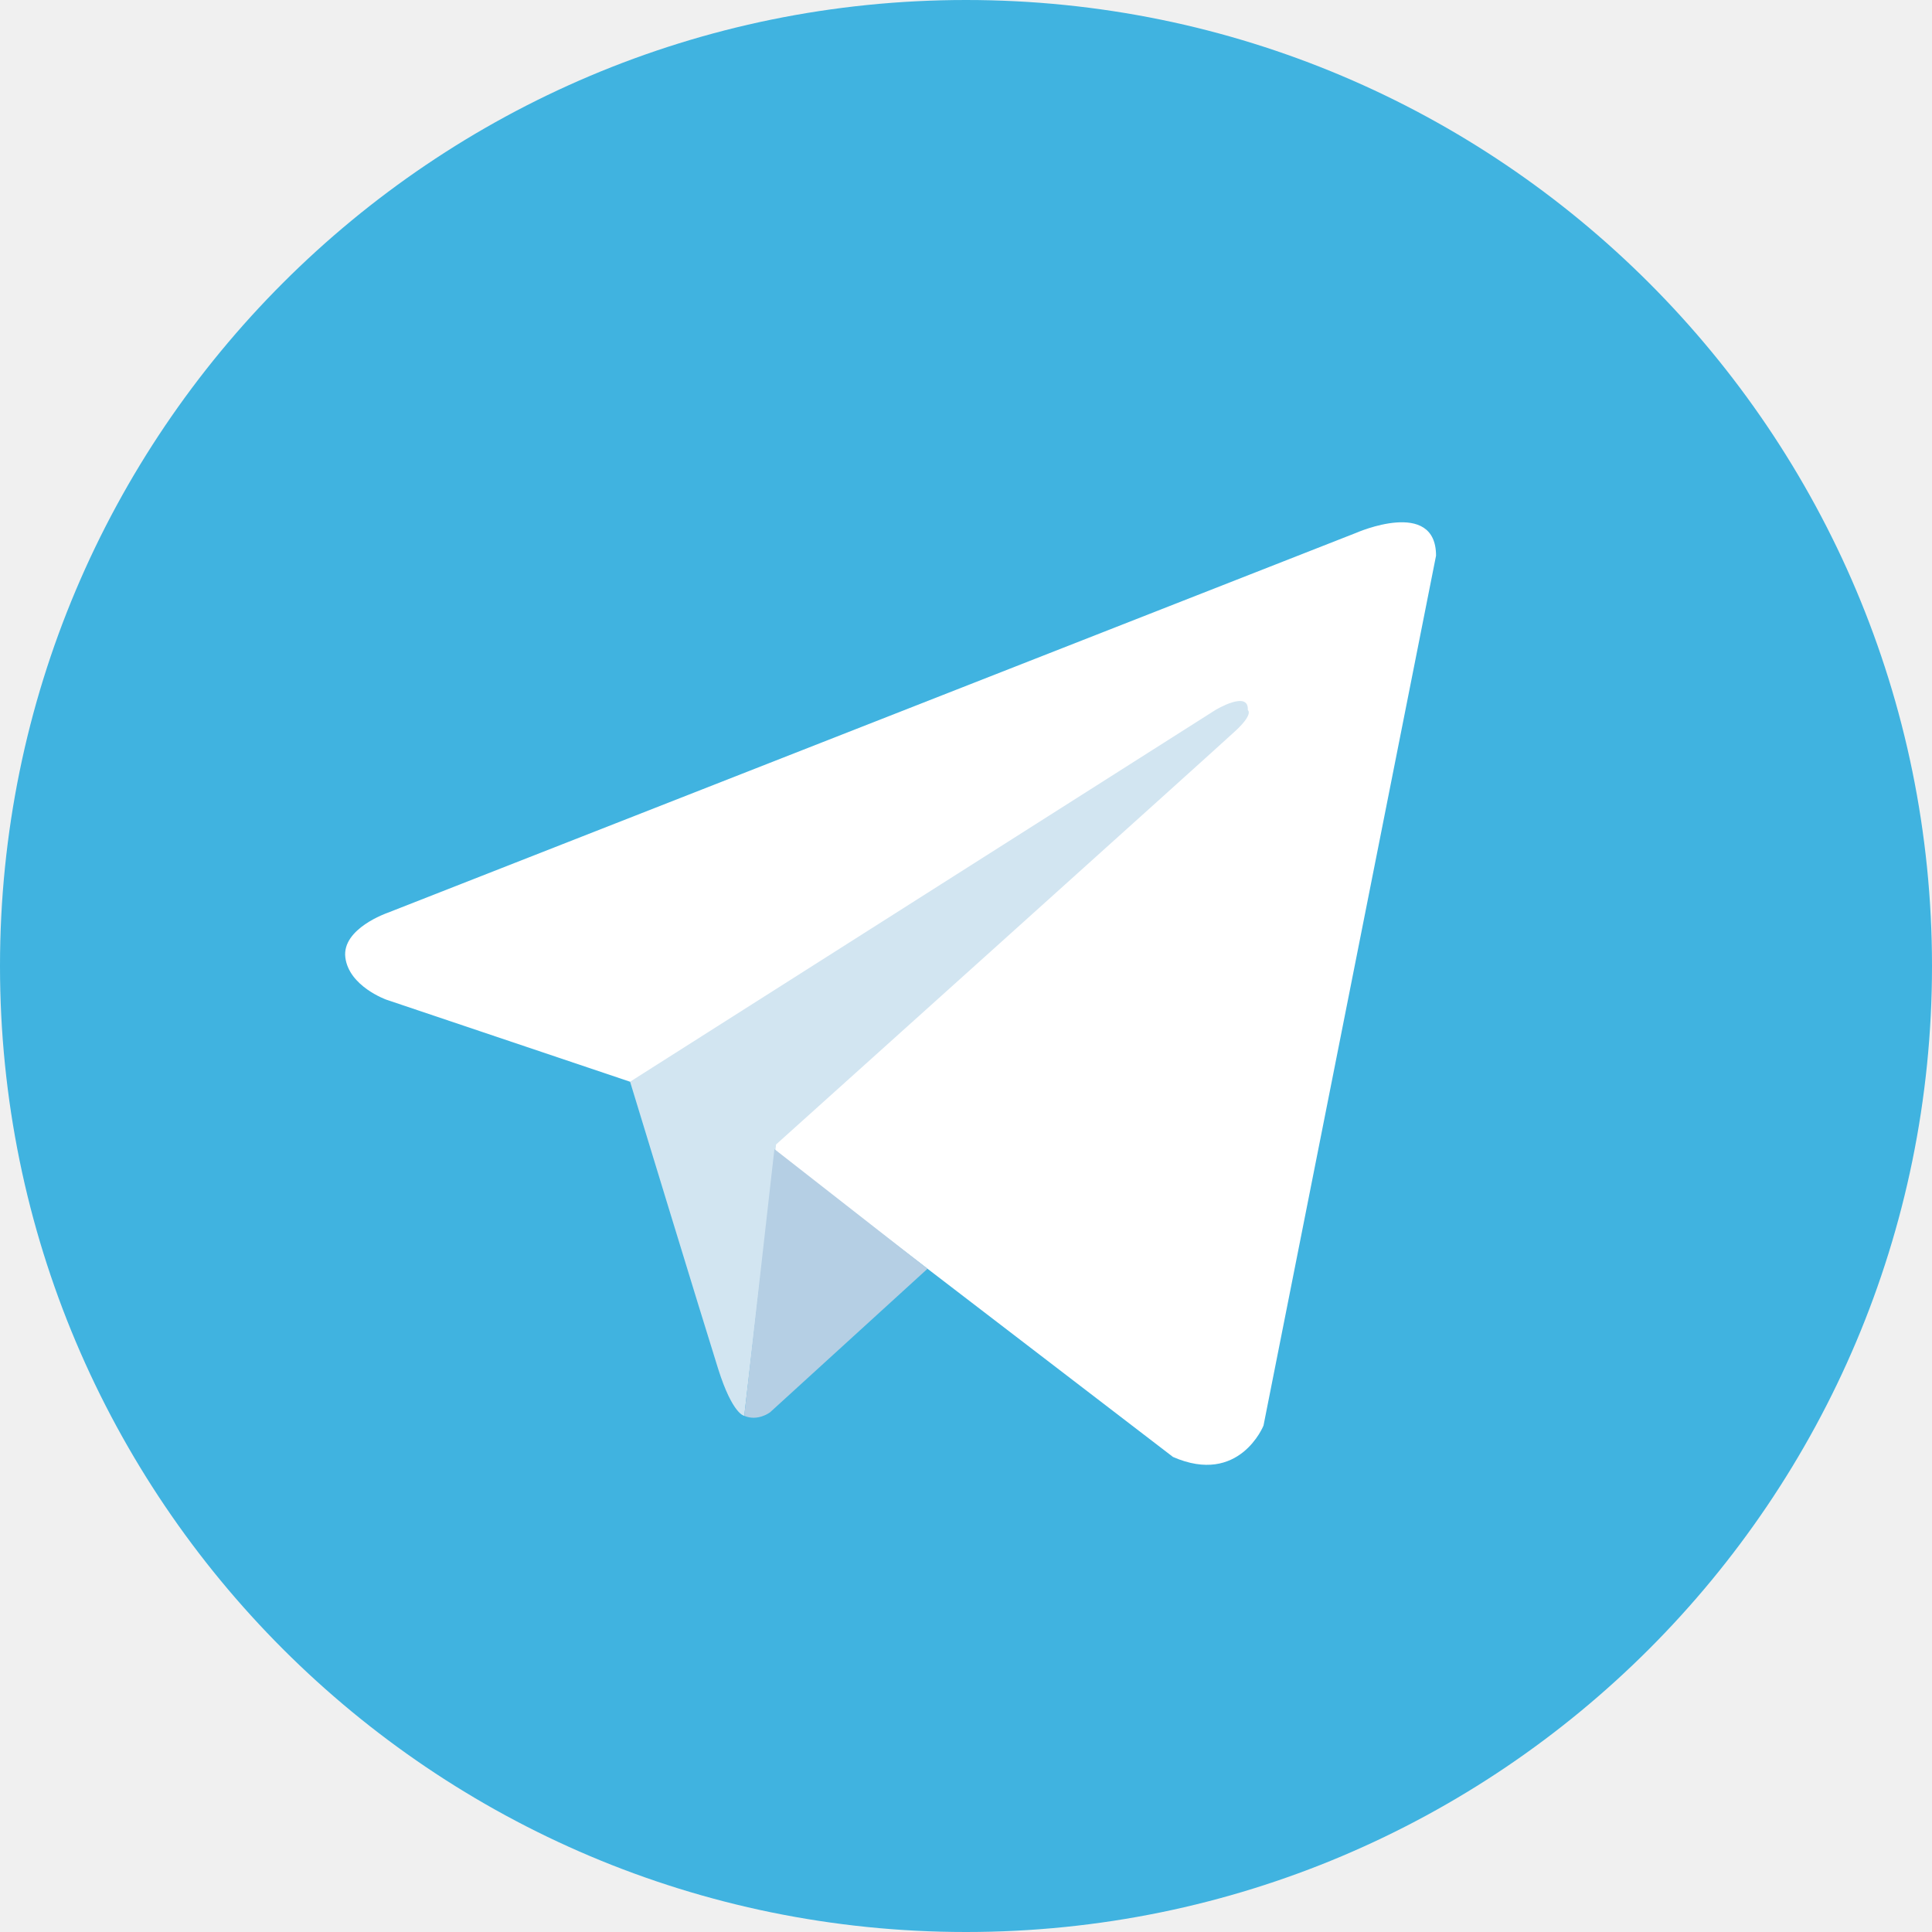
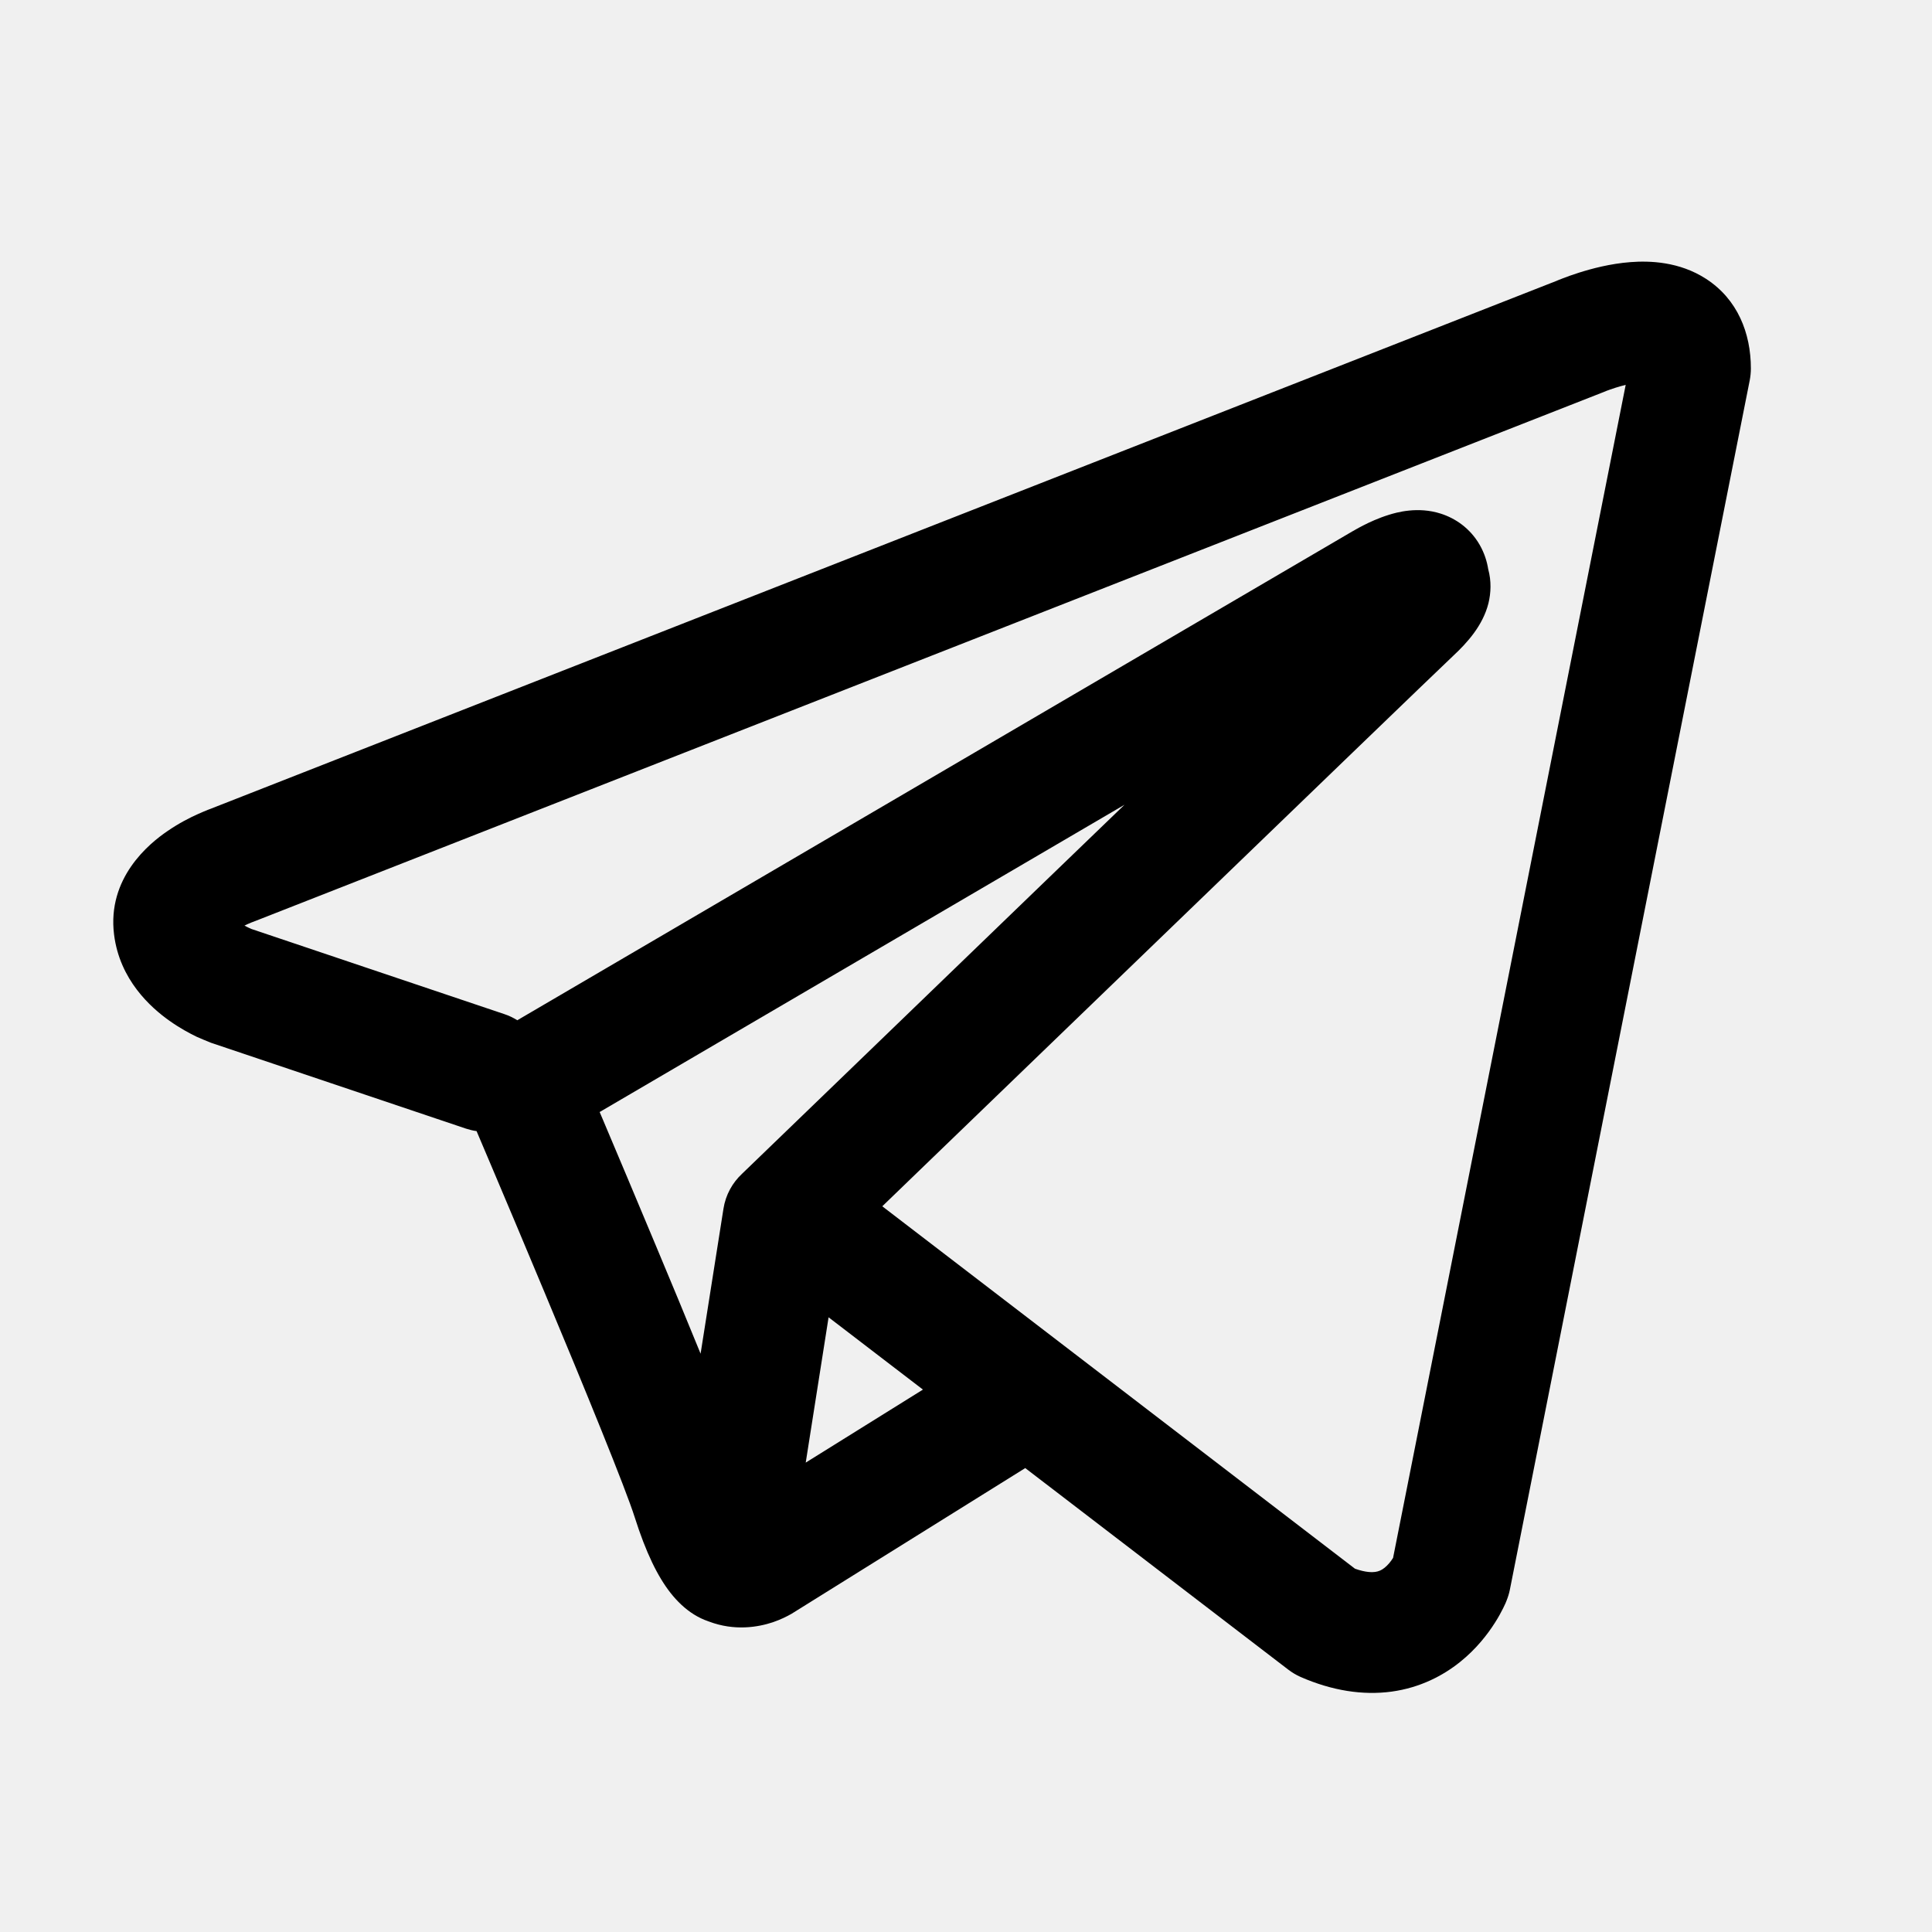
- <svg xmlns="http://www.w3.org/2000/svg" width="256px" height="256px" viewBox="0 0 256 256" version="1.1" preserveAspectRatio="xMidYMid">
-   <g>
-     <path d="M128,0 C57.307,0 0,57.307 0,128 L0,128 C0,198.693 57.307,256 128,256 L128,256 C198.693,256 256,198.693 256,128 L256,128 C256,57.307 198.693,0 128,0 L128,0 Z" fill="#40B3E0" />
-     <path d="M190.283,73.631 L167.421,188.898 C167.421,188.898 164.224,196.892 155.431,193.055 L102.673,152.607 L83.489,143.335 L51.195,132.463 C51.195,132.463 46.239,130.705 45.759,126.868 C45.28,123.031 51.355,120.953 51.355,120.953 L179.731,70.593 C179.731,70.593 190.283,65.957 190.283,73.631" fill="#FFFFFF" />
-     <path d="M98.618,187.603 C98.618,187.603 97.078,187.459 95.159,181.383 C93.241,175.309 83.489,143.334 83.489,143.334 L161.026,94.094 C161.026,94.094 165.503,91.376 165.343,94.094 C165.343,94.094 166.142,94.573 163.744,96.811 C161.346,99.05 102.833,151.648 102.833,151.648" fill="#D2E5F1" />
-     <path d="M122.901,168.115 L102.034,187.141 C102.034,187.141 100.403,188.379 98.618,187.603 L102.614,152.262" fill="#B5CFE4" />
-   </g>
+ <svg xmlns="http://www.w3.org/2000/svg" width="24px" height="24px" viewBox="0 0 24 24" fill="none">
+   <path fill-rule="evenodd" clip-rule="evenodd" d="M5.788 14.02C5.831 14.034 5.875 14.045 5.92 14.051C5.968 14.164 6.03 14.311 6.103 14.482C6.28 14.899 6.518 15.464 6.764 16.053C7.267 17.255 7.773 18.494 7.885 18.849C8.024 19.287 8.17 19.585 8.33 19.788C8.413 19.893 8.508 19.985 8.62 20.055C8.676 20.09 8.736 20.119 8.798 20.14C8.801 20.141 8.803 20.142 8.806 20.143C9.126 20.264 9.418 20.213 9.601 20.152C9.698 20.119 9.777 20.079 9.833 20.047C9.862 20.03 9.886 20.015 9.905 20.002L9.91 19.999L12.736 18.237L16.001 20.739C16.049 20.776 16.101 20.807 16.157 20.832C16.549 21.003 16.929 21.062 17.286 21.014C17.643 20.965 17.926 20.815 18.137 20.646C18.343 20.481 18.483 20.296 18.57 20.159C18.615 20.089 18.648 20.027 18.672 19.979C18.684 19.955 18.693 19.935 18.701 19.918L18.71 19.896L18.713 19.888L18.715 19.884L18.716 19.882L18.716 19.881C18.733 19.838 18.747 19.794 18.756 19.748L21.736 4.723C21.745 4.675 21.75 4.626 21.75 4.577C21.75 4.137 21.584 3.718 21.195 3.465C20.861 3.248 20.49 3.238 20.256 3.256C20.003 3.275 19.769 3.338 19.612 3.388C19.53 3.414 19.462 3.439 19.413 3.458C19.388 3.467 19.367 3.476 19.352 3.482L19.341 3.487L2.627 10.043L2.625 10.044C2.614 10.048 2.601 10.053 2.585 10.059C2.552 10.072 2.509 10.09 2.458 10.113C2.359 10.157 2.221 10.227 2.079 10.325C1.851 10.48 1.329 10.906 1.417 11.61C1.487 12.171 1.871 12.515 2.106 12.681C2.234 12.772 2.356 12.837 2.445 12.88C2.487 12.899 2.572 12.934 2.61 12.949L2.619 12.953L5.788 14.02ZM19.926 4.868L19.924 4.869C19.915 4.872 19.907 4.876 19.898 4.879L3.164 11.444C3.156 11.447 3.147 11.45 3.138 11.454L3.129 11.457C3.118 11.461 3.1 11.469 3.077 11.479C3.065 11.485 3.051 11.491 3.037 11.498C3.056 11.508 3.074 11.518 3.09 11.525C3.105 11.532 3.117 11.537 3.123 11.54L6.266 12.598C6.324 12.617 6.377 12.643 6.426 12.674L16.803 6.599L16.813 6.594C16.82 6.589 16.831 6.584 16.842 6.577C16.866 6.563 16.898 6.546 16.937 6.526C17.009 6.489 17.124 6.435 17.254 6.395C17.344 6.367 17.611 6.288 17.899 6.381C18.077 6.438 18.261 6.56 18.381 6.768C18.44 6.871 18.472 6.975 18.487 7.07C18.528 7.219 18.521 7.367 18.49 7.494C18.421 7.769 18.228 7.983 18.052 8.147C17.902 8.287 15.957 10.163 14.038 12.015C13.081 12.938 12.133 13.852 11.425 14.536L10.96 14.985L16.832 19.487C16.967 19.535 17.046 19.532 17.083 19.527C17.127 19.521 17.163 19.505 17.2 19.475C17.241 19.442 17.277 19.398 17.303 19.356L17.305 19.354L20.195 4.781C20.152 4.791 20.109 4.804 20.067 4.817C20.02 4.832 19.98 4.846 19.955 4.856C19.942 4.861 19.933 4.865 19.928 4.867L19.926 4.868ZM11.465 17.262L10.293 16.364L10.009 18.169L11.465 17.262ZM9.218 14.581L10.383 13.457C11.091 12.773 12.039 11.859 12.996 10.935L13.969 9.997L7.449 13.814L7.484 13.896C7.661 14.315 7.901 14.883 8.148 15.475C8.334 15.918 8.527 16.384 8.703 16.816L8.987 15.016C9.014 14.842 9.099 14.692 9.218 14.581Z" fill="black" />
</svg>
